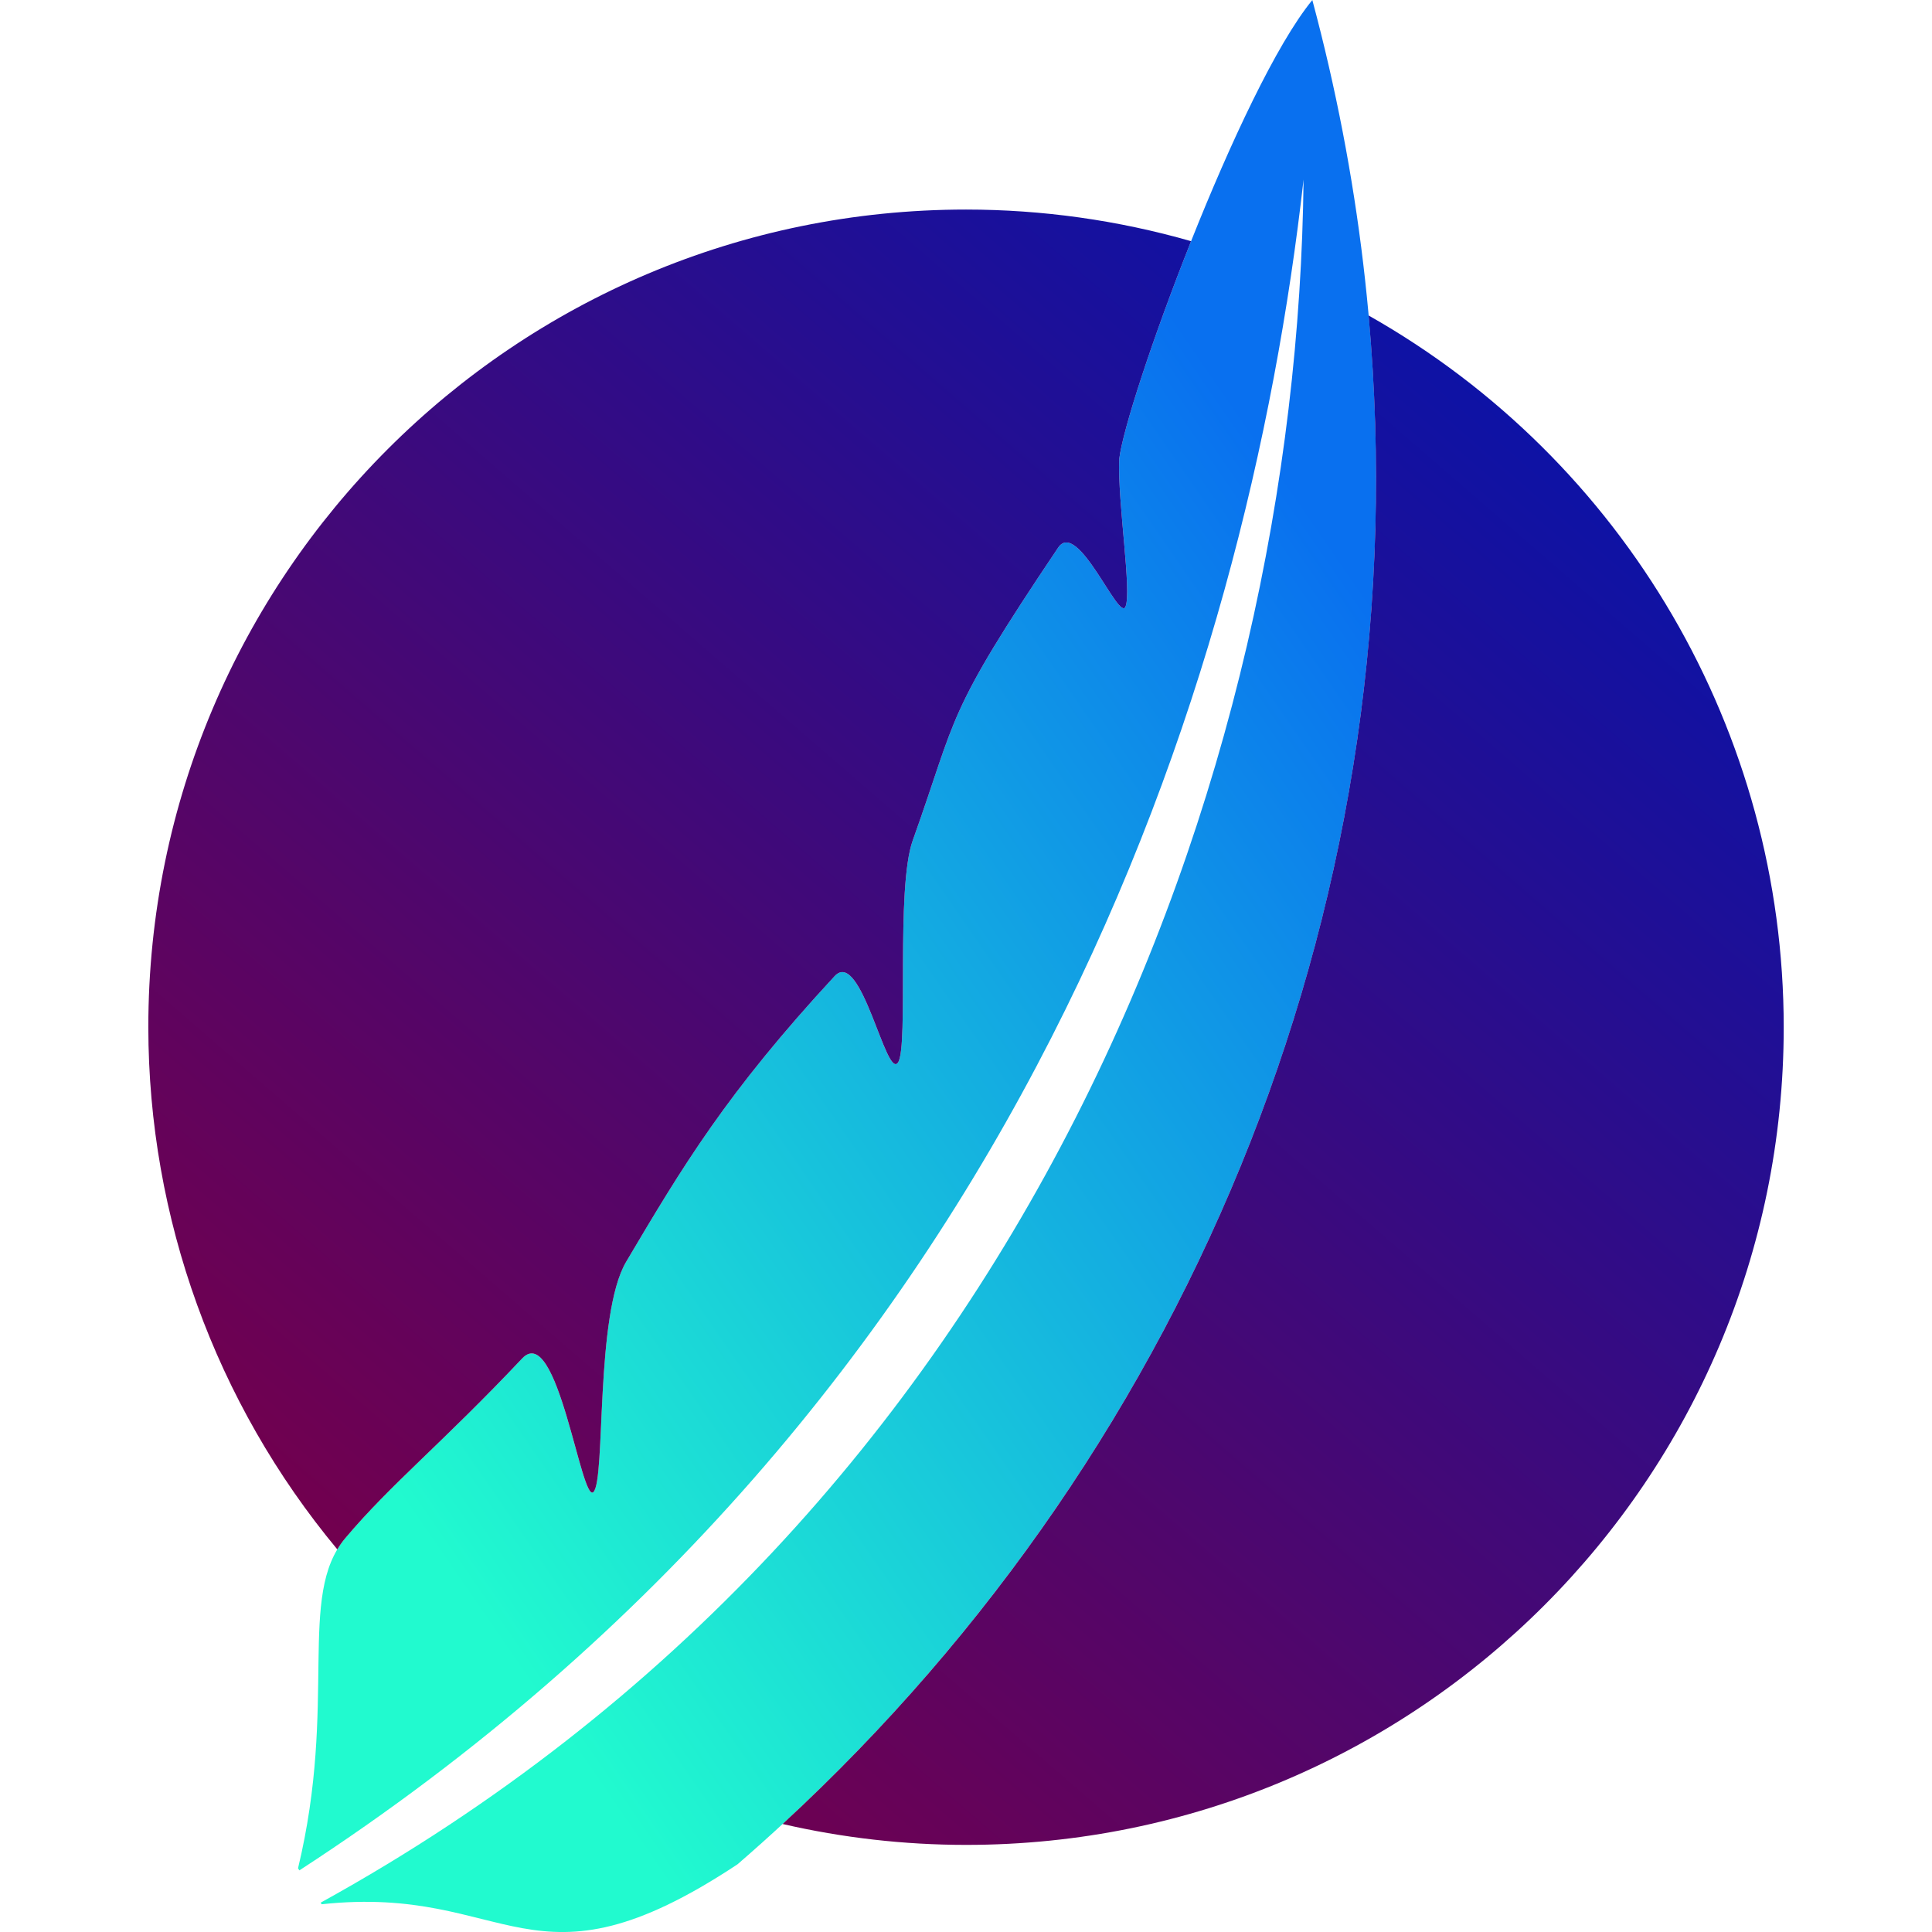
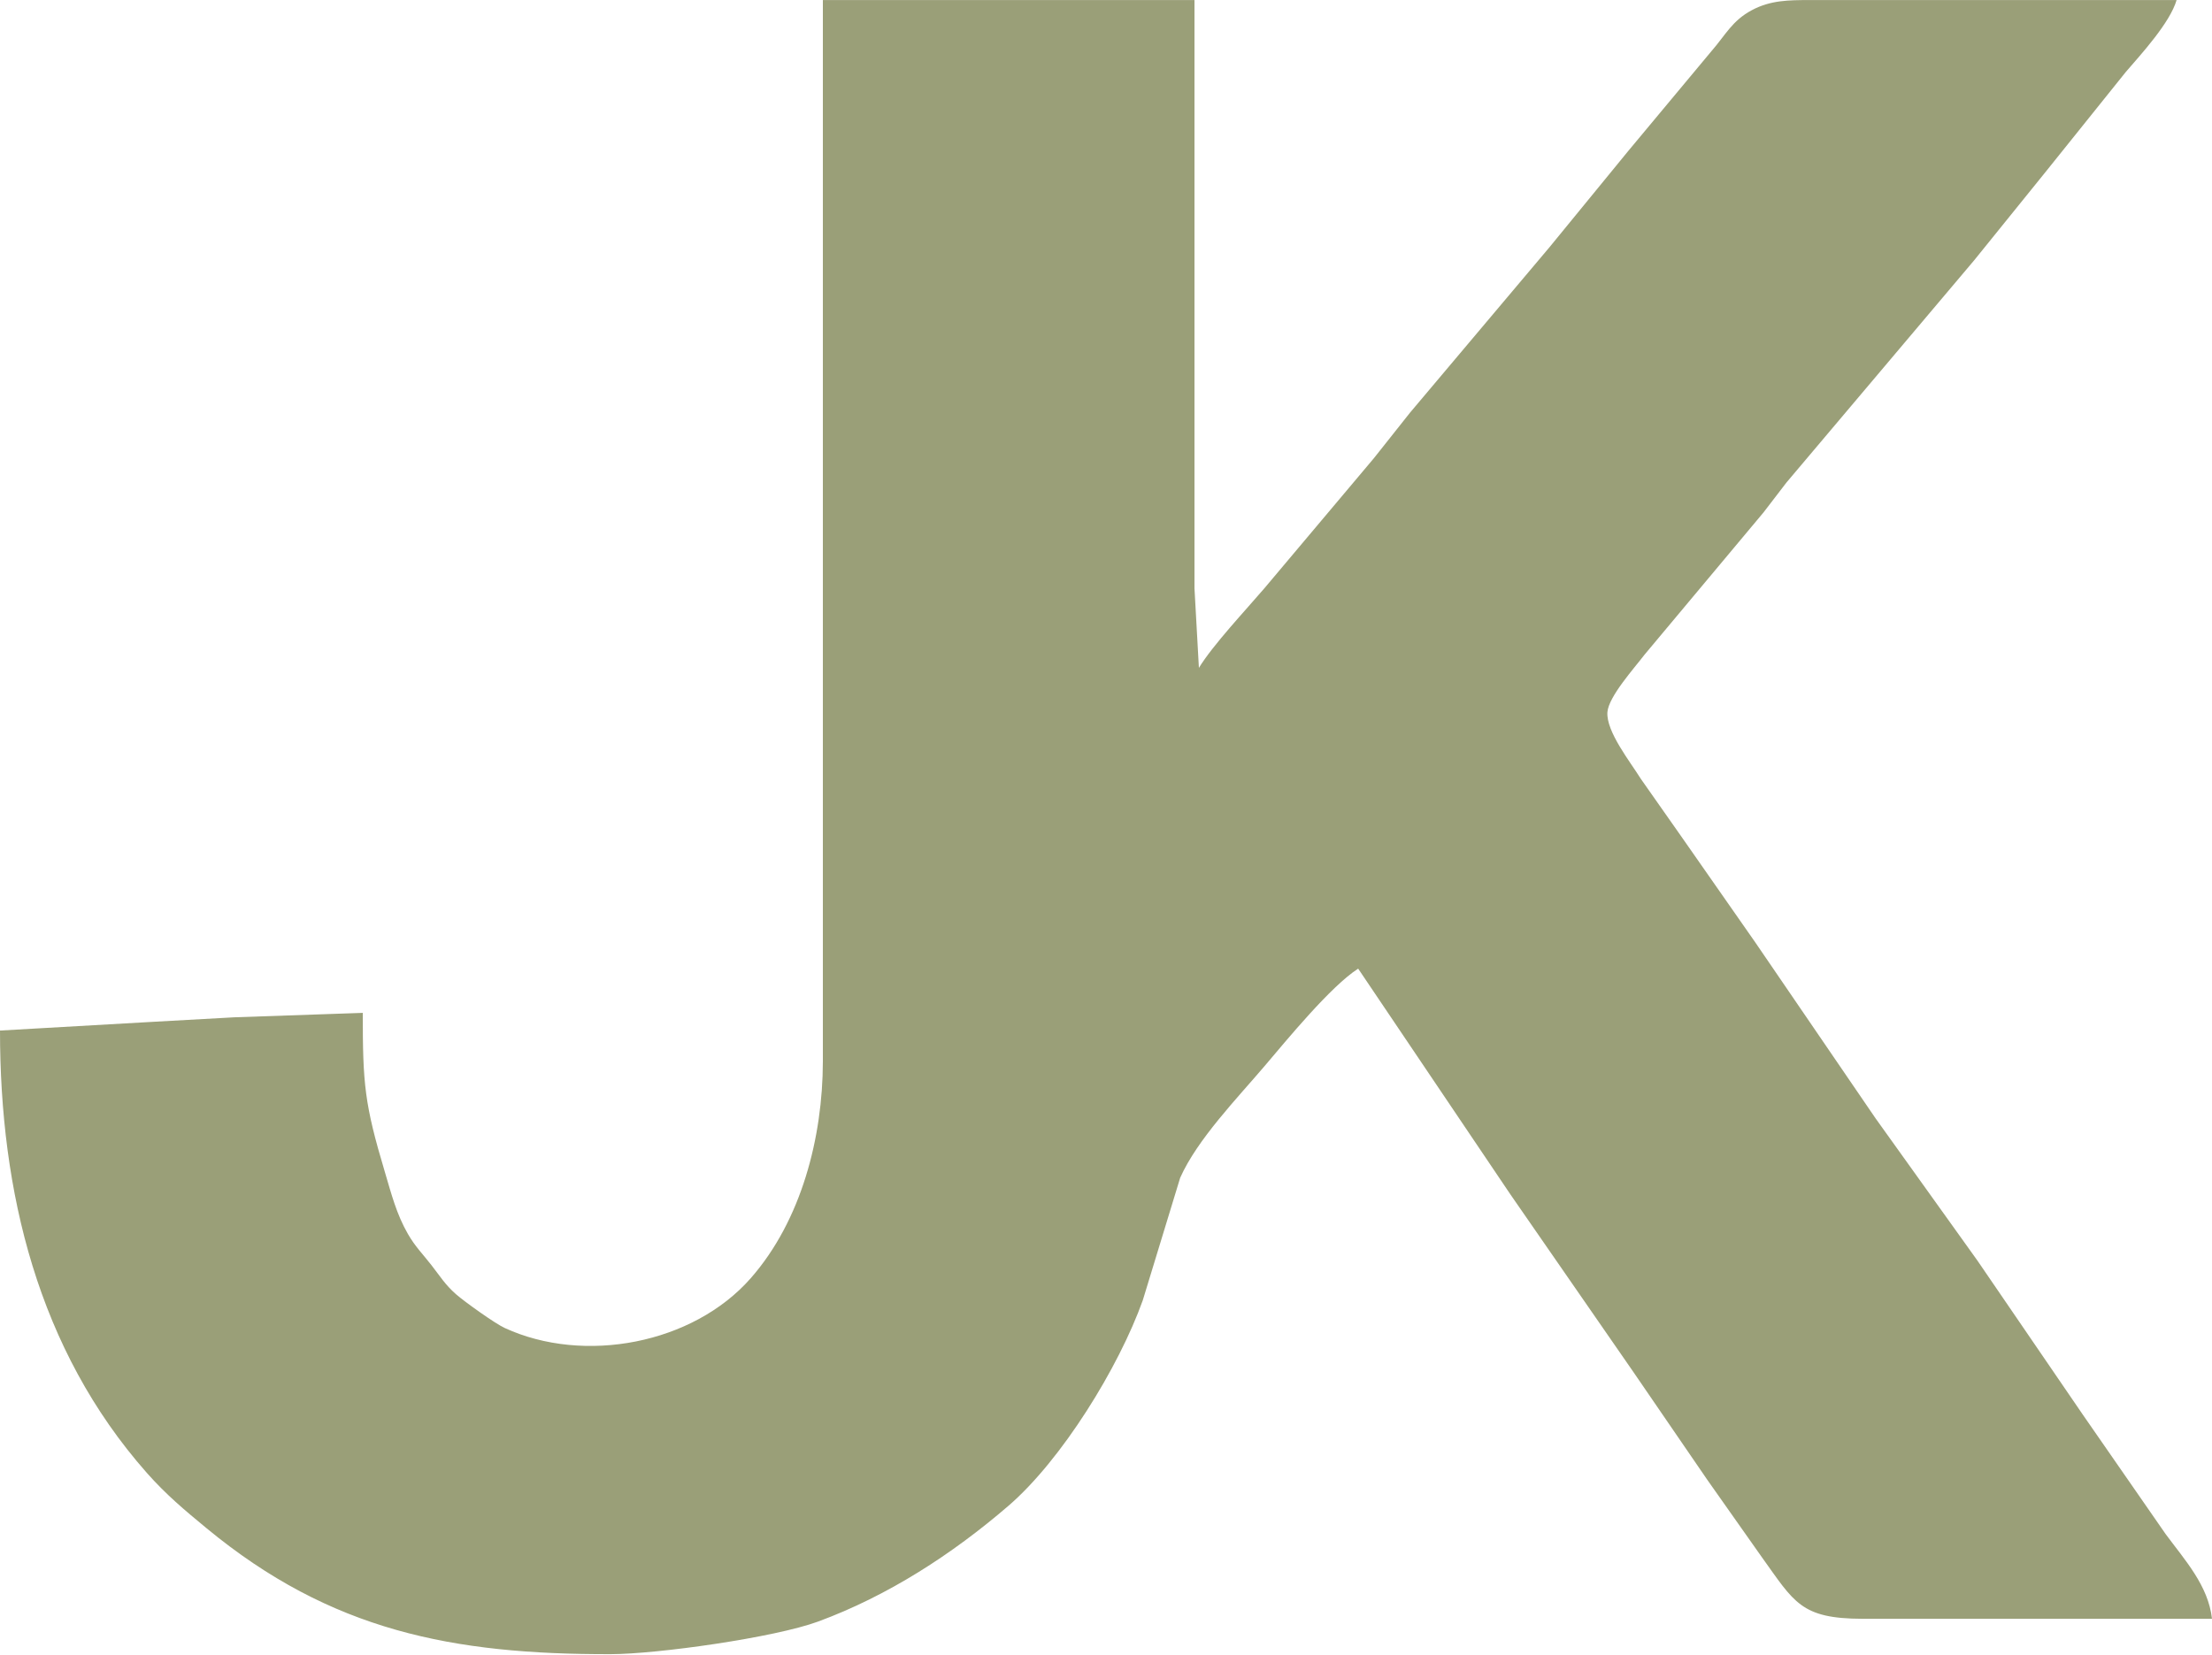
- <svg xmlns="http://www.w3.org/2000/svg" xmlns:xlink="http://www.w3.org/1999/xlink" width="512" height="512" version="1.1" viewBox="0 0 512 512">
-   <defs>
-     <linearGradient id="linearGradient22708">
-       <stop stop-color="#21facf" offset="0" />
-       <stop stop-color="#0970ef" offset="1" />
-     </linearGradient>
-     <linearGradient id="linearGradient6949" x1="68.454" x2="198.59" y1="246.73" y2="96.35" gradientTransform="translate(-5.754,-56.594)" gradientUnits="userSpaceOnUse">
-       <stop stop-color="#72004e" offset="0" />
-       <stop stop-color="#0015b1" offset="1" />
-     </linearGradient>
-     <linearGradient id="linearGradient22718" x1="56.735" x2="155.2" y1="246.96" y2="58.575" gradientUnits="userSpaceOnUse">
-       <stop stop-color="#4f00da" offset="0" />
-       <stop stop-color="#e5311b" offset="1" />
-     </linearGradient>
-     <linearGradient id="linearGradient23463" x1="68.454" x2="198.59" y1="246.73" y2="96.35" gradientUnits="userSpaceOnUse" xlink:href="#linearGradient22708" />
-     <linearGradient id="linearGradient903" x1="54.478" x2="192.1" y1="247.56" y2="9.809" gradientTransform="matrix(.87923 0 0 .87923 -9.551 48.787)" gradientUnits="userSpaceOnUse">
-       <stop stop-color="#dc180d" offset="0" />
-       <stop stop-color="#f96e20" offset=".5" />
-       <stop stop-color="#f4ce41" offset="1" />
-     </linearGradient>
-     <linearGradient id="linearGradient918" x1="39.468" x2="154.99" y1="204.22" y2="124.47" gradientUnits="userSpaceOnUse" xlink:href="#linearGradient22708" />
-   </defs>
-   <g transform="matrix(2.473 0 0 2.473 -4.8978 -4.8812)">
-     <path transform="translate(-5.5496,-57.412)" d="m148.16 59.393c-7.71 9.399-19.951 42.888-20.696 49.204-0.17 4.674 1.373 14.231 0.672 15.805-0.719 1.613-5.117-9.446-7.215-6.327-12.219 18.168-10.7 17.731-15.582 31.378-1.836 5.131-0.424 21.99-1.567 23.773-1.273 1.987-3.962-12.31-6.806-9.236-11.603 12.54-16.279 20.379-22.336 30.607-3.359 5.673-2.182 23.33-3.506 24.674-1.302 1.321-3.857-18.326-7.644-14.309-8.519 9.038-14.054 13.441-18.946 19.252-5.198 6.174-0.783 17.584-5.067 35.383l0.145 0.221c77.447-50.308 101.52-127.16 107.61-181.19-0.681 63.93-29.41 142.78-105.33 184.65l0.113 0.171c20.241-2.181 22.307 10.458 44.562-4.284 55.792-48.277 81.856-124.29 61.593-199.78z" display="none" fill="url(#linearGradient903)" />
-     <path transform="translate(-5.5498,-57.412)" d="m148.16 59.393c-7.71 9.399-19.951 42.888-20.696 49.204-0.17 4.674 1.373 14.231 0.672 15.805-0.719 1.613-5.117-9.446-7.215-6.327-12.219 18.168-10.7 17.731-15.582 31.378-1.836 5.131-0.424 21.99-1.567 23.773-1.273 1.987-3.962-12.31-6.806-9.236-11.603 12.54-16.279 20.379-22.336 30.607-3.359 5.673-2.182 23.33-3.506 24.674-1.302 1.321-3.857-18.326-7.644-14.309-8.519 9.038-14.054 13.441-18.946 19.252-5.198 6.174-0.783 17.584-5.067 35.383l0.145 0.221c77.447-50.308 101.52-127.16 107.61-181.19-0.681 63.93-29.41 142.78-105.33 184.65l0.113 0.171c20.241-2.181 22.307 10.458 44.562-4.284 55.792-48.277 81.856-124.29 61.593-199.78z" fill="url(#linearGradient918)" />
-     <g transform="translate(0 2.0218e-5)">
-       <path transform="translate(-5.7543,-56.594)" d="m111.25 81.024c-48.394-1.5e-5 -87.625 39.231-87.625 87.625 0.017 20.443 7.182 40.236 20.253 55.954 0.252-0.422 0.536-0.824 0.858-1.206 4.892-5.81 10.427-10.214 18.946-19.252 3.787-4.018 6.341 15.63 7.644 14.309 1.324-1.344 0.147-19.001 3.506-24.674 6.056-10.228 10.733-18.067 22.336-30.607 2.844-3.074 5.533 11.223 6.806 9.236 1.142-1.782-0.269-18.641 1.566-23.773 4.882-13.647 3.363-13.21 15.582-31.378 2.098-3.119 6.496 7.94 7.215 6.327 0.701-1.573-0.842-11.131-0.672-15.805 0.372-3.15 3.604-13.059 7.705-23.367-7.843-2.247-15.962-3.388-24.12-3.389zm43.142 11.356c5.566 61.595-18.426 120.7-62.796 161.65 6.446 1.486 13.04 2.237 19.655 2.239 48.394 1e-5 87.625-39.231 87.625-87.625-3.1e-4 -31.581-16.995-60.719-44.484-76.268z" display="none" fill="url(#linearGradient22718)" />
-       <path transform="translate(-5.754,-56.594)" d="m111.25 81.024c-48.394-1.5e-5 -87.625 39.231-87.625 87.625 0.017 20.443 7.182 40.236 20.253 55.954 0.252-0.422 0.536-0.824 0.858-1.206 4.892-5.81 10.427-10.214 18.946-19.252 3.787-4.018 6.341 15.63 7.644 14.309 1.324-1.344 0.147-19.001 3.506-24.674 6.056-10.228 10.733-18.067 22.336-30.607 2.844-3.074 5.533 11.223 6.806 9.236 1.142-1.782-0.269-18.641 1.566-23.773 4.882-13.647 3.363-13.21 15.582-31.378 2.098-3.119 6.496 7.94 7.215 6.327 0.701-1.573-0.842-11.131-0.672-15.805 0.372-3.15 3.604-13.059 7.705-23.367-7.843-2.247-15.962-3.388-24.12-3.389zm43.142 11.356c5.566 61.595-18.426 120.7-62.796 161.65 6.446 1.486 13.04 2.237 19.655 2.239 48.394 1e-5 87.625-39.231 87.625-87.625-3.1e-4 -31.581-16.995-60.719-44.484-76.268z" display="none" fill="url(#linearGradient23463)" />
-       <path d="m105.5 24.43c-48.394-1.5e-5 -87.625 39.231-87.625 87.625 0.017 20.443 7.182 40.236 20.253 55.954 0.252-0.422 0.536-0.824 0.858-1.206 4.892-5.81 10.427-10.214 18.946-19.252 3.787-4.018 6.341 15.63 7.644 14.309 1.324-1.344 0.147-19.001 3.506-24.674 6.056-10.228 10.733-18.067 22.336-30.607 2.844-3.074 5.533 11.223 6.806 9.236 1.142-1.782-0.269-18.641 1.566-23.773 4.882-13.647 3.363-13.21 15.582-31.378 2.098-3.119 6.496 7.94 7.215 6.327 0.701-1.573-0.842-11.131-0.672-15.805 0.372-3.15 3.604-13.059 7.705-23.367-7.843-2.247-15.962-3.388-24.12-3.389zm43.142 11.356c5.566 61.595-18.426 120.7-62.796 161.65 6.446 1.486 13.04 2.237 19.655 2.239 48.394 1e-5 87.625-39.231 87.625-87.625-3.1e-4 -31.581-16.995-60.719-44.484-76.268z" fill="url(#linearGradient6949)" />
-     </g>
-   </g>
+ <svg xmlns="http://www.w3.org/2000/svg" width="1.667in" height="1.247in" viewBox="0 0 500 374">
+   <path id="Selection" fill="#9a9f78" d="M 186.00,0.00            C 186.00,0.00 270.00,0.00 270.00,0.00              270.00,0.00 270.00,102.00 270.00,102.00              270.00,102.00 270.00,133.00 270.00,133.00              270.00,133.00 271.00,151.00 271.00,151.00              274.12,145.86 281.71,137.79 285.80,133.00              285.80,133.00 310.56,103.58 310.56,103.58              310.56,103.58 318.73,93.28 318.73,93.28              318.73,93.28 350.29,55.83 350.29,55.83              350.29,55.83 368.15,34.00 368.15,34.00              368.15,34.00 386.83,11.58 386.83,11.58              390.00,7.97 391.50,4.67 396.00,2.28              400.23,0.02 404.37,0.01 409.00,0.00              409.00,0.00 492.00,0.00 492.00,0.00              490.48,5.16 484.09,12.12 480.50,16.28              480.50,16.28 462.27,39.00 462.27,39.00              462.27,39.00 446.25,58.83 446.25,58.83              446.25,58.83 403.81,109.09 403.81,109.09              403.81,109.09 398.64,115.83 398.64,115.83              398.64,115.83 371.74,148.00 371.74,148.00              369.43,151.04 363.61,157.48 363.34,161.00              363.02,165.39 368.54,172.28 370.86,176.04              370.86,176.04 379.96,189.00 379.96,189.00              379.96,189.00 396.72,213.00 396.72,213.00              396.72,213.00 423.94,252.83 423.94,252.83              423.94,252.83 446.97,285.00 446.97,285.00              446.97,285.00 470.79,319.83 470.79,319.83              470.79,319.83 489.51,346.83 489.51,346.83              493.86,352.73 499.15,358.46 500.00,366.00              500.00,366.00 421.00,366.00 421.00,366.00              407.05,365.97 405.60,362.30 398.26,352.09              398.26,352.09 385.92,334.58 385.92,334.58              385.92,334.58 369.19,310.17 369.19,310.17              369.19,310.17 341.38,270.00 341.38,270.00              341.38,270.00 307.00,219.00 307.00,219.00              300.83,222.96 290.96,235.01 285.87,241.00              279.67,248.29 270.62,257.62 266.77,266.28              266.77,266.28 258.31,294.00 258.31,294.00              252.91,309.11 240.01,330.07 227.91,340.49              215.21,351.42 200.67,360.83 184.91,366.63              175.12,370.23 148.70,373.98 138.00,374.00              102.39,374.06 74.87,368.79 46.72,345.55              41.70,341.41 37.55,337.94 33.18,333.00              8.52,305.07 0.00,269.39 0.00,233.00              0.00,233.00 35.00,231.00 35.00,231.00              35.00,231.00 53.00,230.00 53.00,230.00              53.00,230.00 82.00,229.00 82.00,229.00              82.00,245.11 82.39,249.58 87.00,265.00              88.46,269.90 89.61,274.49 92.21,279.00              93.82,281.80 95.54,283.51 97.49,286.00              99.48,288.54 100.58,290.42 103.09,292.63              104.97,294.28 111.84,299.21 114.09,300.25              132.00,308.50 156.62,303.89 169.70,288.99              181.18,275.91 185.97,257.10 186.00,240.00              186.00,240.00 186.00,0.00 186.00,0.00 Z" />
</svg>
